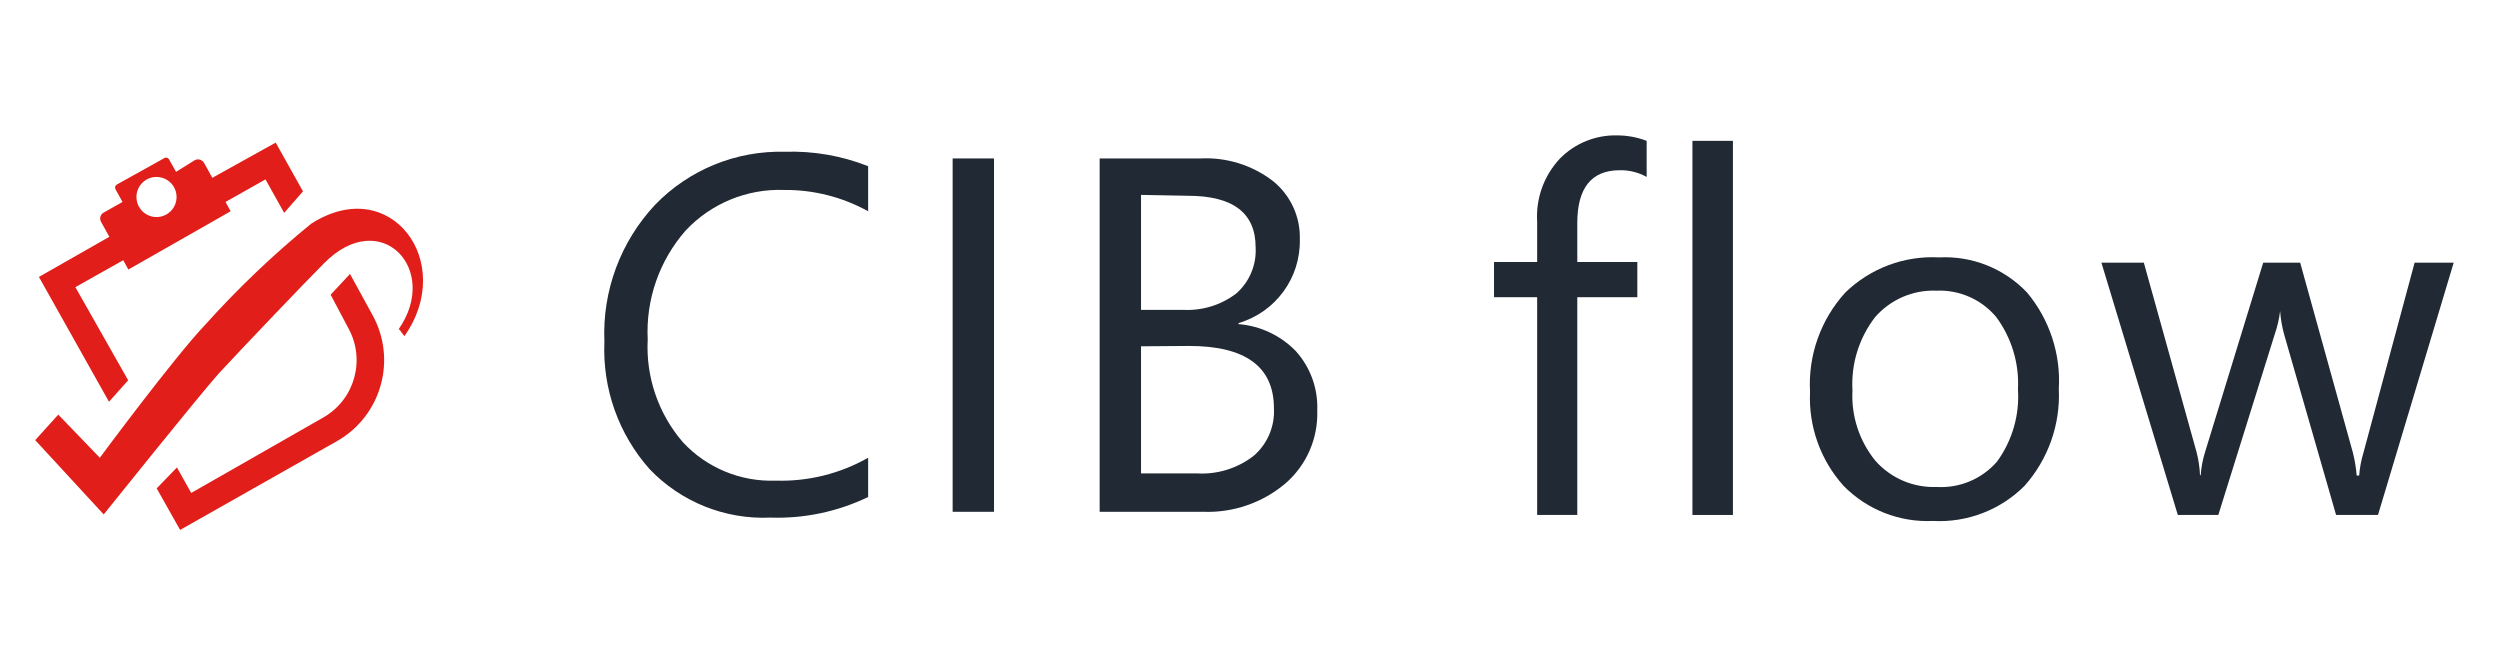
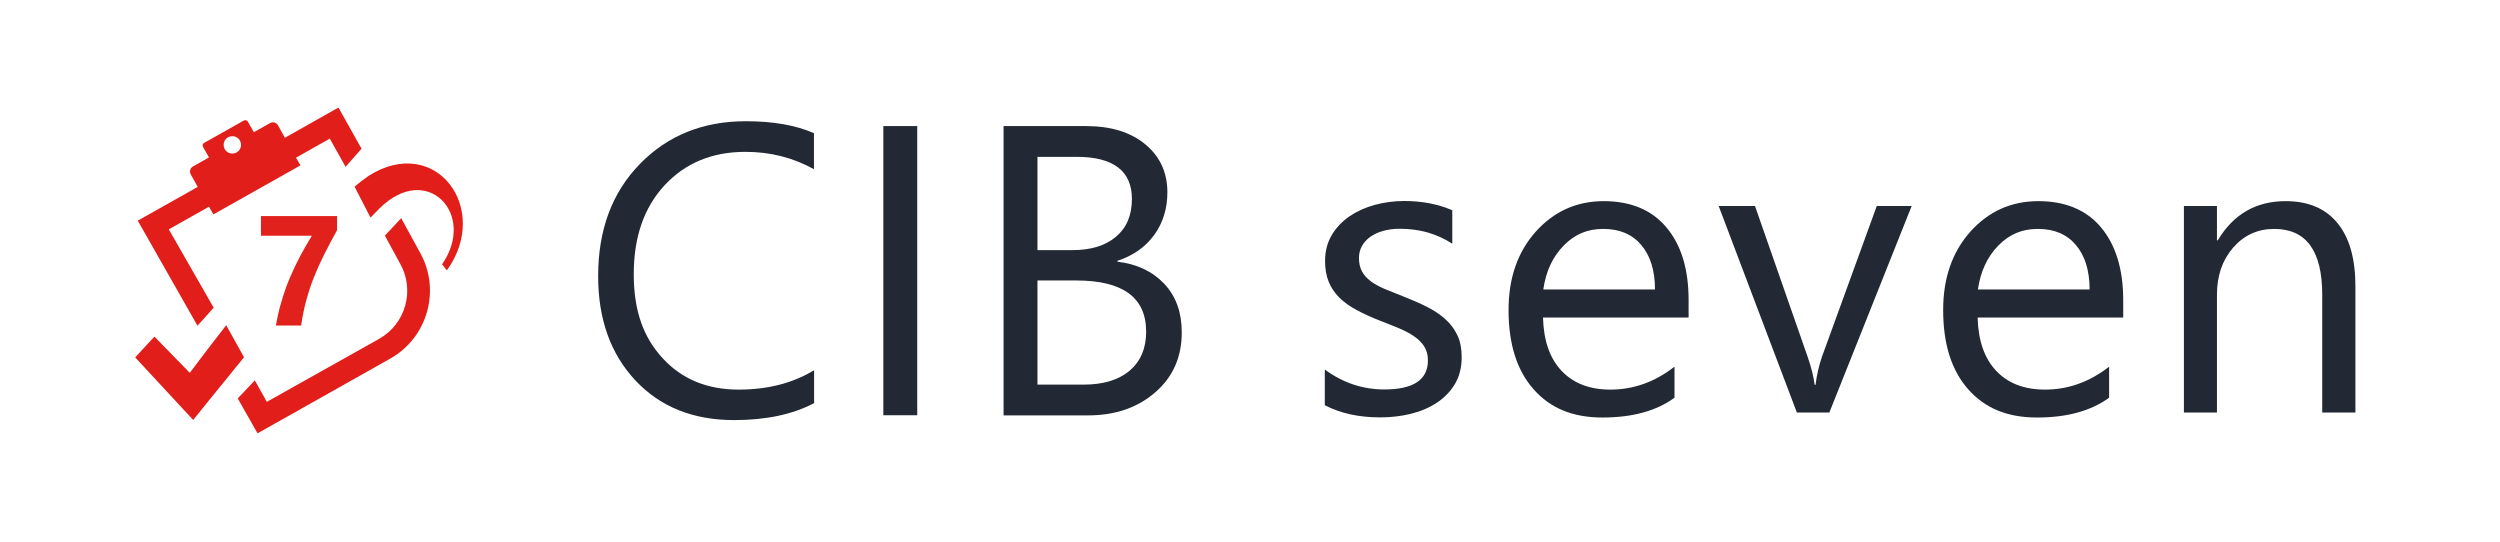
- <svg xmlns="http://www.w3.org/2000/svg" viewBox="0 0 142 38">
-   <defs>
-     <style>.a{fill:none;}.b{clip-path:url(#a);}.c{fill:#212934;}.d{fill:#e11e19;fill-rule:evenodd;}</style>
-     <clipPath id="a">
-       <rect class="a" width="142" height="38" />
-     </clipPath>
-   </defs>
-   <g class="b">
-     <path class="c" d="M49.31,28.23a11.87,11.87,0,0,1-5.55,1.17,8.94,8.94,0,0,1-6.86-2.75,10.22,10.22,0,0,1-2.57-7.24,10.69,10.69,0,0,1,2.89-7.79,9.89,9.89,0,0,1,7.35-3,11.82,11.82,0,0,1,4.74.82V12a9.65,9.65,0,0,0-4.76-1.21,7.3,7.3,0,0,0-5.61,2.31,8.72,8.72,0,0,0-2.15,6.18,8.27,8.27,0,0,0,2,5.84,6.85,6.85,0,0,0,5.27,2.18A10,10,0,0,0,49.31,26Z" />
-     <path class="c" d="M56.46,29.07H54.11V9h2.35Z" />
-     <path class="c" d="M62.46,29.07V9h5.71a6.24,6.24,0,0,1,4.13,1.28,4.1,4.1,0,0,1,1.53,3.31,4.84,4.84,0,0,1-3.48,4.76v.06a5.11,5.11,0,0,1,3.25,1.53,4.75,4.75,0,0,1,1.22,3.37A5.24,5.24,0,0,1,73,27.47a6.84,6.84,0,0,1-4.66,1.6Zm2.35-18V17.6h2.41a4.58,4.58,0,0,0,3-.93,3.25,3.25,0,0,0,1.1-2.62q0-2.93-3.85-2.93Zm0,8.6v7.22H68a4.79,4.79,0,0,0,3.21-1,3.33,3.33,0,0,0,1.15-2.69q0-3.56-4.85-3.55Z" />
-     <path class="c" d="M93.53,10.05A3,3,0,0,0,92,9.67c-1.6,0-2.41,1-2.41,3v2.21H93v2H89.59V29.25H87.31V16.88H84.86v-2h2.45V12.59A4.81,4.81,0,0,1,88.61,9a4.41,4.41,0,0,1,3.25-1.31A4.7,4.7,0,0,1,93.53,8Z" />
-     <path class="c" d="M98.43,29.25h-2.3V8h2.3Z" />
-     <path class="c" d="M109.79,29.59a6.67,6.67,0,0,1-5.08-2,7.46,7.46,0,0,1-1.9-5.33,7.74,7.74,0,0,1,2-5.64,7.09,7.09,0,0,1,5.33-2,6.43,6.43,0,0,1,5,2,7.81,7.81,0,0,1,1.8,5.47,7.73,7.73,0,0,1-1.94,5.5A6.83,6.83,0,0,1,109.79,29.59ZM110,16.51a4.39,4.39,0,0,0-3.5,1.51,6.22,6.22,0,0,0-1.28,4.15,5.84,5.84,0,0,0,1.3,4A4.42,4.42,0,0,0,110,27.66a4.21,4.21,0,0,0,3.43-1.44,6.27,6.27,0,0,0,1.19-4.11A6.34,6.34,0,0,0,113.38,18,4.19,4.19,0,0,0,110,16.51Z" />
-     <path class="c" d="M139.37,14.92l-4.3,14.33h-2.38L129.74,19a6.92,6.92,0,0,1-.23-1.33h0a6.26,6.26,0,0,1-.3,1.3L126,29.25h-2.3l-4.34-14.33h2.41l3,10.78a6.23,6.23,0,0,1,.19,1.29H125a5.64,5.64,0,0,1,.25-1.32l3.3-10.75h2.1l3,10.81a8.31,8.31,0,0,1,.21,1.28H134a6,6,0,0,1,.24-1.28l2.91-10.81Z" />
-     <path class="d" d="M6.19,22.82,7.28,21.6l-3-5.29L7,14.78l.29.53L13.1,12l-.29-.53,2.27-1.28,1.06,1.9,1.07-1.22L15.66,8.1l-3.6,2-.47-.85a.4.4,0,0,0-.53-.15L10,9.76l-.4-.71A.2.2,0,0,0,9.3,9L6.64,10.48a.2.2,0,0,0-.08.27l.4.72-1.08.61a.38.38,0,0,0-.14.52l.47.85-4,2.28ZM8.88,10.05a1.14,1.14,0,1,1-1.13,1.14A1.14,1.14,0,0,1,8.88,10.05Z" />
-     <path class="d" d="M19.88,15.56l-1.1,1.18,1,1.89a3.75,3.75,0,0,1-1.41,5.08h0L10.86,28l-.81-1.45L8.9,27.74l1.33,2.36,8.92-5.05h0a5.29,5.29,0,0,0,2-7.17Z" />
-     <path class="d" d="M17.67,12.71a53.75,53.75,0,0,0-6,5.72c-1.79,1.88-6,7.57-6,7.57L3.31,23.55,2,25l3.89,4.22s5.46-6.81,6.53-8c1.48-1.6,5-5.28,6-6.28,3.2-3.23,6.59.35,4.23,3.75.1.08.23.31.32.4C25.94,14.9,22.18,9.81,17.67,12.71Z" />
-   </g>
+ <svg xmlns="http://www.w3.org/2000/svg" id="a" viewBox="0 0 175.5 38">
+   <path d="M13.86,22.87l1.14-1.27-3.15-5.5,2.82-1.59.31.54,6.11-3.44-.31-.54,2.37-1.34,1.11,1.98,1.12-1.27-1.62-2.89-3.76,2.12-.49-.88c-.11-.19-.36-.26-.55-.15l-1.14.64-.42-.74c-.06-.1-.18-.13-.28-.08l-2.79,1.57c-.1.06-.13.18-.08.28l.42.74-1.13.64c-.19.11-.26.36-.15.55l.49.88-4.21,2.37,4.19,7.37ZM16.31,9.56c.34,0,.61.27.61.61s-.27.61-.61.61-.61-.27-.61-.61.27-.61.61-.61Z" style="fill:#e11e19; fill-rule:evenodd;" />
+   <path d="M28.16,15.32l-1.14,1.22,1.07,1.97c1.05,1.86.39,4.23-1.48,5.28h0l-7.88,4.42-.84-1.51-1.2,1.27,1.39,2.45,9.32-5.25h0c2.63-1.48,3.56-4.83,2.08-7.45l-1.32-2.41Z" style="fill:#e11e19; fill-rule:evenodd;" />
+   <path d="M13.33,26.18l-2.49-2.55-1.35,1.46,4.07,4.39s1.8-2.23,3.57-4.4l-1.25-2.25c-1.39,1.78-2.56,3.35-2.56,3.35Z" style="fill:#e11e19;" />
+   <path d="M25.86,12.36c-.27.18-.6.43-.97.74l1.12,2.18c.24-.25.45-.47.6-.62,3.34-3.36,6.88.37,4.42,3.9.1.09.24.32.34.42,3.13-4.34-.8-9.63-5.52-6.62Z" style="fill:#e11e19;" />
+   <path d="M23.67,16.14c-.34.62-.65,1.2-.92,1.74-.27.54-.51,1.07-.72,1.6-.21.53-.38,1.06-.53,1.61s-.27,1.13-.36,1.76h-1.77c.1-.6.23-1.17.4-1.72.16-.55.35-1.09.57-1.61.22-.52.46-1.03.72-1.52.26-.49.54-.97.83-1.45h-3.57v-1.38h5.34v.97Z" style="fill:#e1211c;" />
+   <path d="M57.15,28.3c-1.5.79-3.37,1.19-5.61,1.19-2.89,0-5.2-.93-6.94-2.79s-2.61-4.3-2.61-7.32c0-3.25.98-5.87,2.93-7.87s4.43-3,7.43-3c1.93,0,3.52.28,4.79.84v2.53c-1.45-.81-3.06-1.22-4.81-1.22-2.33,0-4.22.78-5.67,2.34-1.45,1.56-2.17,3.64-2.17,6.24s.68,4.44,2.03,5.91c1.35,1.47,3.13,2.2,5.33,2.2,2.04,0,3.8-.45,5.3-1.36v2.31Z" style="fill:#222934;" />
+   <path d="M64.39,29.15h-2.38V8.85h2.38v20.31Z" style="fill:#222934;" />
+   <path d="M70.45,29.15V8.85h5.78c1.76,0,3.15.43,4.18,1.29,1.03.86,1.54,1.98,1.54,3.36,0,1.15-.31,2.15-.93,3s-1.48,1.45-2.58,1.81v.06c1.37.16,2.46.68,3.29,1.55.82.87,1.23,2.01,1.23,3.41,0,1.74-.62,3.14-1.87,4.22s-2.82,1.61-4.72,1.61h-5.92ZM72.83,11v6.56h2.44c1.3,0,2.33-.31,3.07-.94.75-.63,1.12-1.51,1.12-2.65,0-1.97-1.3-2.96-3.89-2.96h-2.73ZM72.83,19.69v7.31h3.23c1.4,0,2.48-.33,3.25-.99s1.15-1.57,1.15-2.72c0-2.4-1.63-3.6-4.9-3.6h-2.73Z" style="fill:#222934;" />
+   <path d="M93,28.43v-2.49c1.26.93,2.66,1.4,4.18,1.4,2.04,0,3.06-.68,3.06-2.04,0-.39-.09-.71-.26-.98-.17-.27-.41-.51-.71-.71-.3-.21-.65-.39-1.05-.56-.4-.17-.83-.34-1.3-.52-.64-.25-1.21-.51-1.69-.77-.49-.26-.89-.55-1.22-.88s-.57-.7-.74-1.11c-.17-.42-.25-.9-.25-1.46,0-.68.16-1.28.47-1.81.31-.52.73-.96,1.25-1.32.52-.35,1.11-.62,1.78-.8.67-.18,1.35-.27,2.06-.27,1.25,0,2.38.22,3.37.65v2.35c-1.07-.7-2.29-1.05-3.68-1.05-.43,0-.83.05-1.18.15-.35.1-.65.24-.9.42-.25.18-.44.39-.58.64-.14.25-.21.53-.21.83,0,.38.07.69.21.95s.34.48.6.68c.26.2.59.38.96.54.38.16.81.33,1.29.52.64.25,1.22.5,1.73.76.51.26.94.55,1.3.88.36.33.63.7.83,1.13s.29.93.29,1.52c0,.72-.16,1.34-.47,1.87-.32.53-.74.97-1.27,1.32-.53.35-1.14.61-1.83.78-.69.17-1.41.25-2.17.25-1.49,0-2.79-.29-3.88-.86Z" style="fill:#222934;" />
+   <path d="M118.56,22.29h-10.24c.04,1.61.47,2.86,1.3,3.74.83.88,1.97,1.32,3.43,1.32,1.63,0,3.13-.54,4.5-1.61v2.18c-1.27.93-2.96,1.39-5.06,1.39s-3.66-.66-4.83-1.98c-1.17-1.32-1.76-3.17-1.76-5.56,0-2.26.64-4.09,1.92-5.52,1.28-1.42,2.87-2.13,4.76-2.13s3.37.61,4.4,1.84c1.04,1.23,1.56,2.93,1.56,5.11v1.22ZM116.18,20.32c0-1.34-.33-2.38-.97-3.13-.64-.75-1.52-1.12-2.66-1.12s-2.02.39-2.79,1.18-1.24,1.81-1.42,3.07h7.83Z" style="fill:#222934;" />
+   <path d="M134.2,14.46l-5.78,14.5h-2.28l-5.49-14.5h2.55l3.68,10.54c.27.77.44,1.45.51,2.02h.06c.09-.73.25-1.38.45-1.97l3.85-10.59h2.45Z" style="fill:#222934;" />
+   <path d="M149.07,22.29h-10.24c.04,1.61.47,2.86,1.3,3.74.83.88,1.97,1.32,3.43,1.32,1.63,0,3.13-.54,4.5-1.61v2.18c-1.28.93-2.96,1.39-5.06,1.39s-3.66-.66-4.83-1.98c-1.17-1.32-1.76-3.17-1.76-5.56,0-2.26.64-4.09,1.92-5.52,1.28-1.42,2.87-2.13,4.76-2.13s3.37.61,4.4,1.84,1.56,2.93,1.56,5.11v1.22ZM146.69,20.32c0-1.34-.33-2.38-.97-3.13s-1.52-1.12-2.66-1.12-2.02.39-2.79,1.18c-.76.78-1.24,1.81-1.42,3.07h7.83Z" style="fill:#222934;" />
+   <path d="M165.34,28.96h-2.32v-8.27c0-3.08-1.12-4.62-3.37-4.62-1.16,0-2.12.44-2.88,1.31-.76.87-1.14,1.98-1.14,3.31v8.27h-2.32v-14.5h2.32v2.41h.06c1.09-1.83,2.68-2.75,4.76-2.75,1.59,0,2.8.51,3.64,1.54.84,1.02,1.26,2.5,1.26,4.44v8.86Z" style="fill:#222934;" />
</svg>
